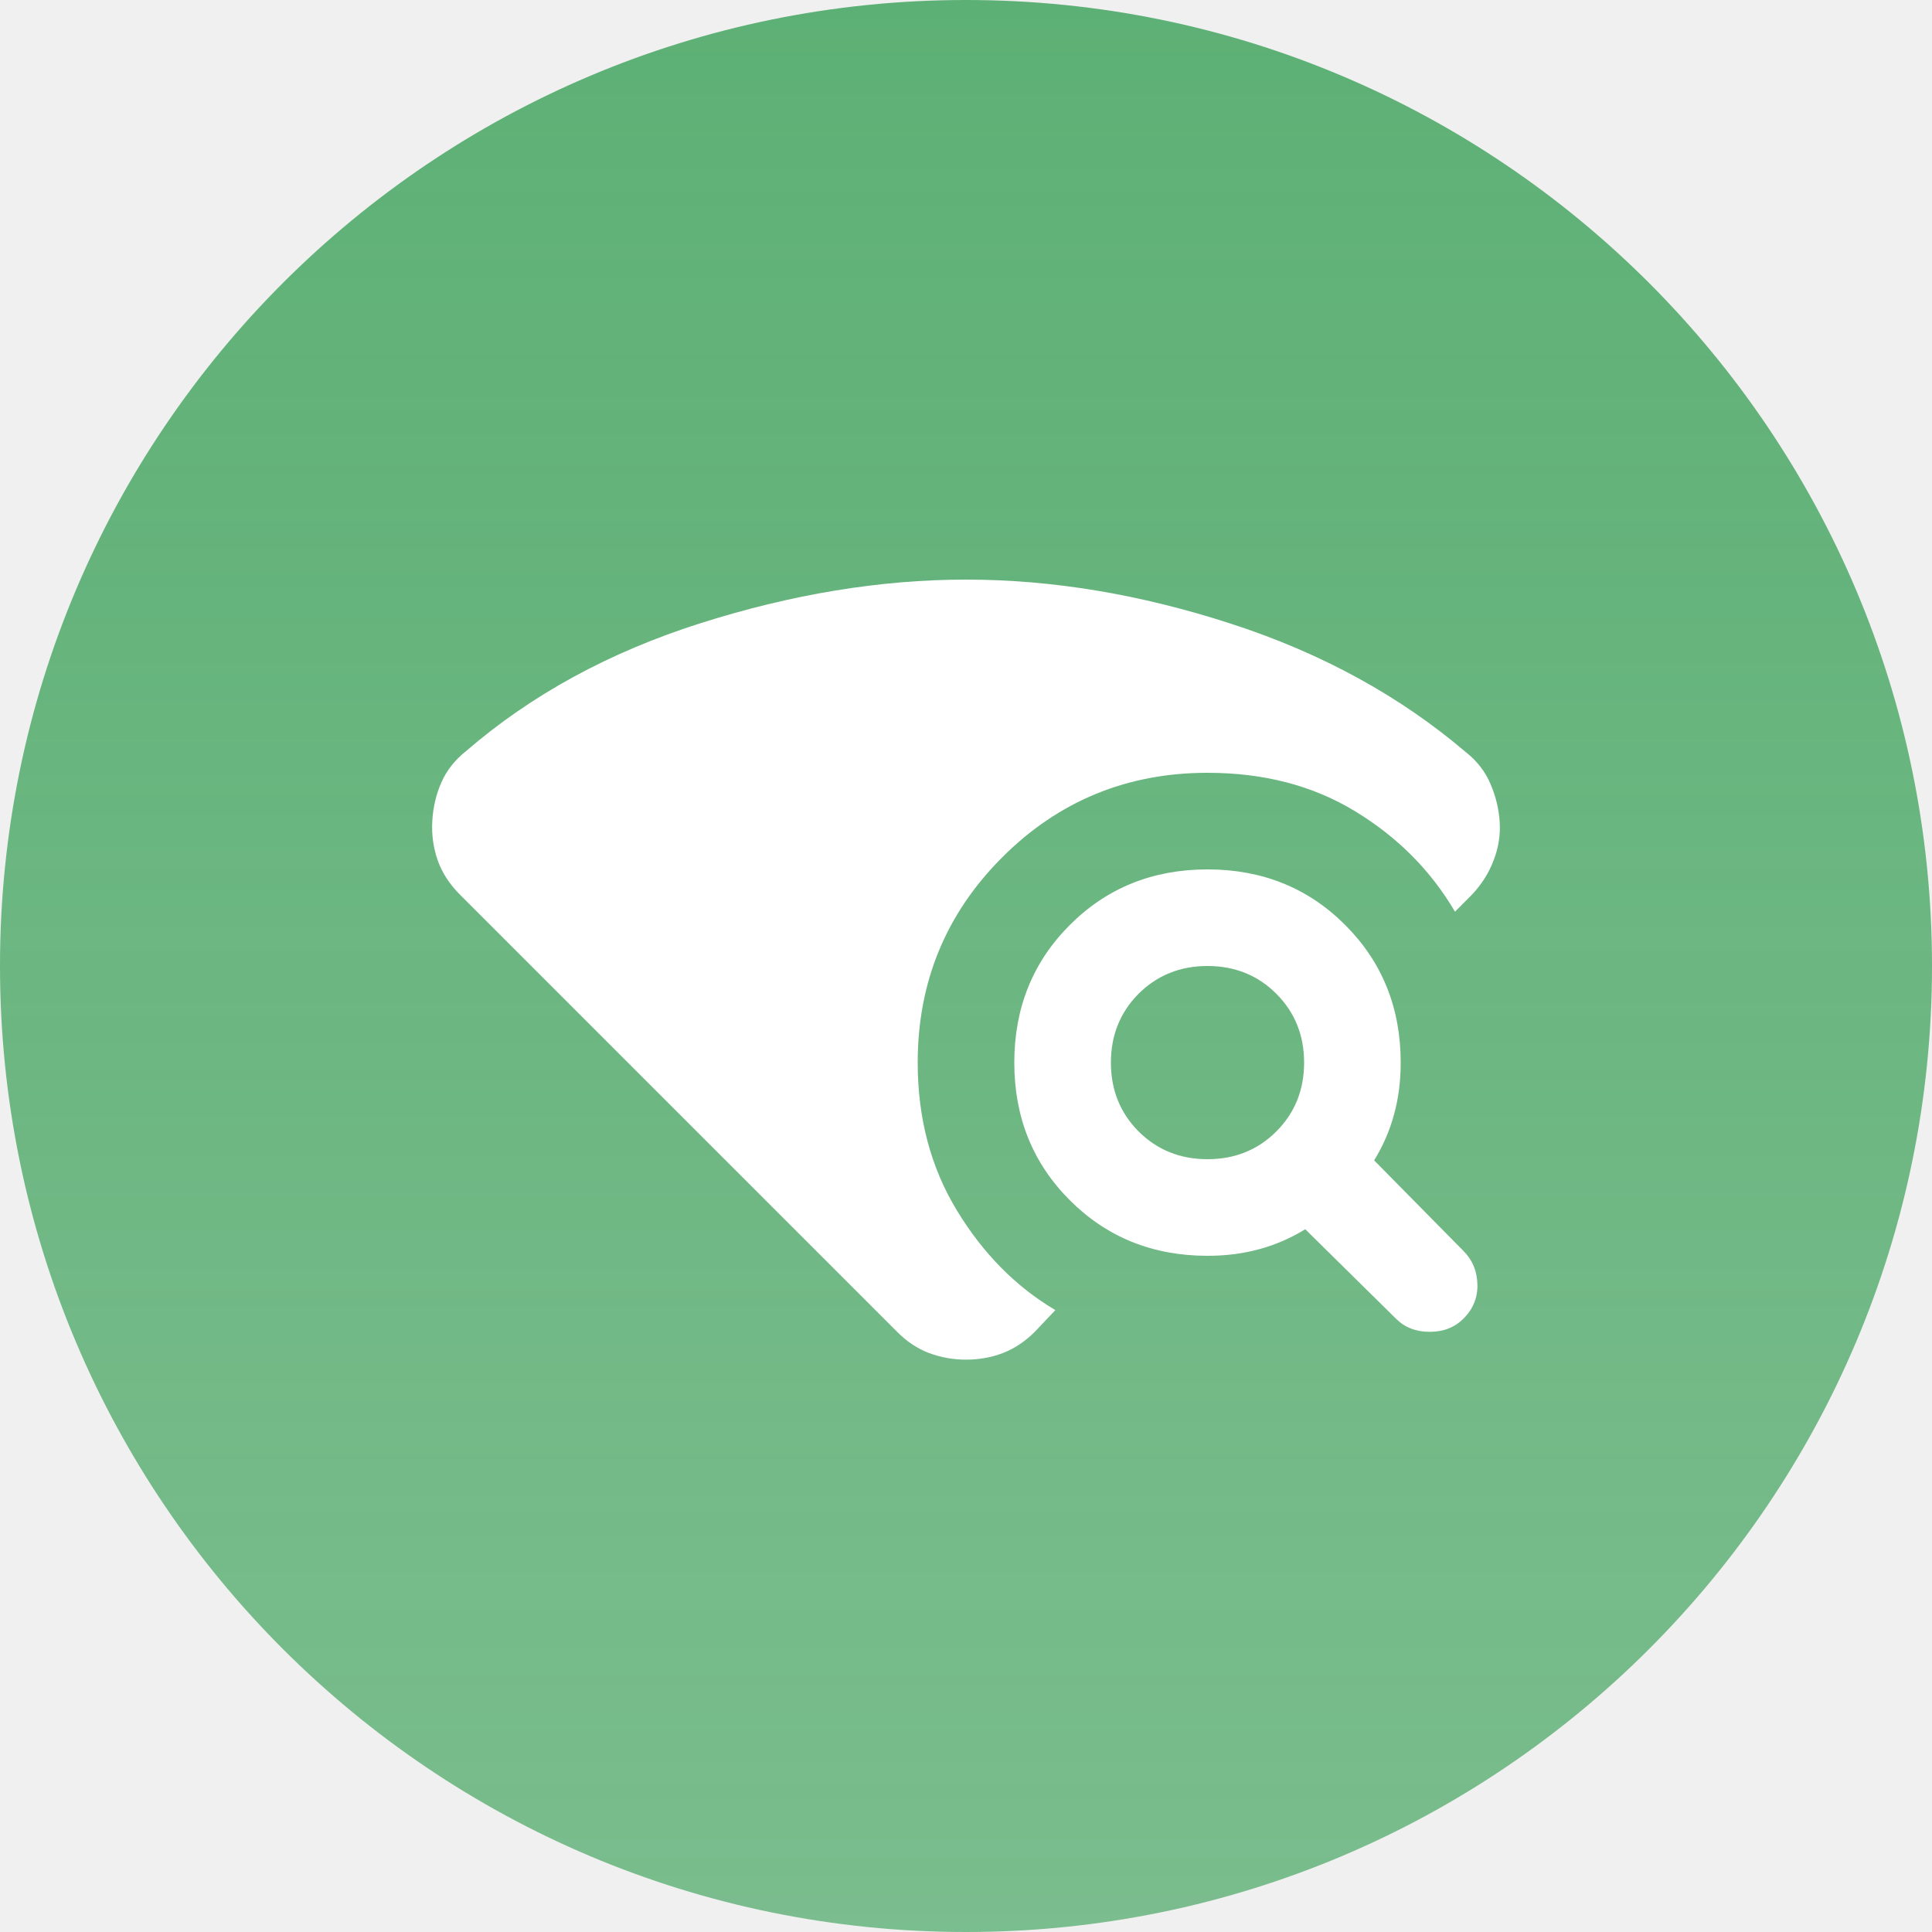
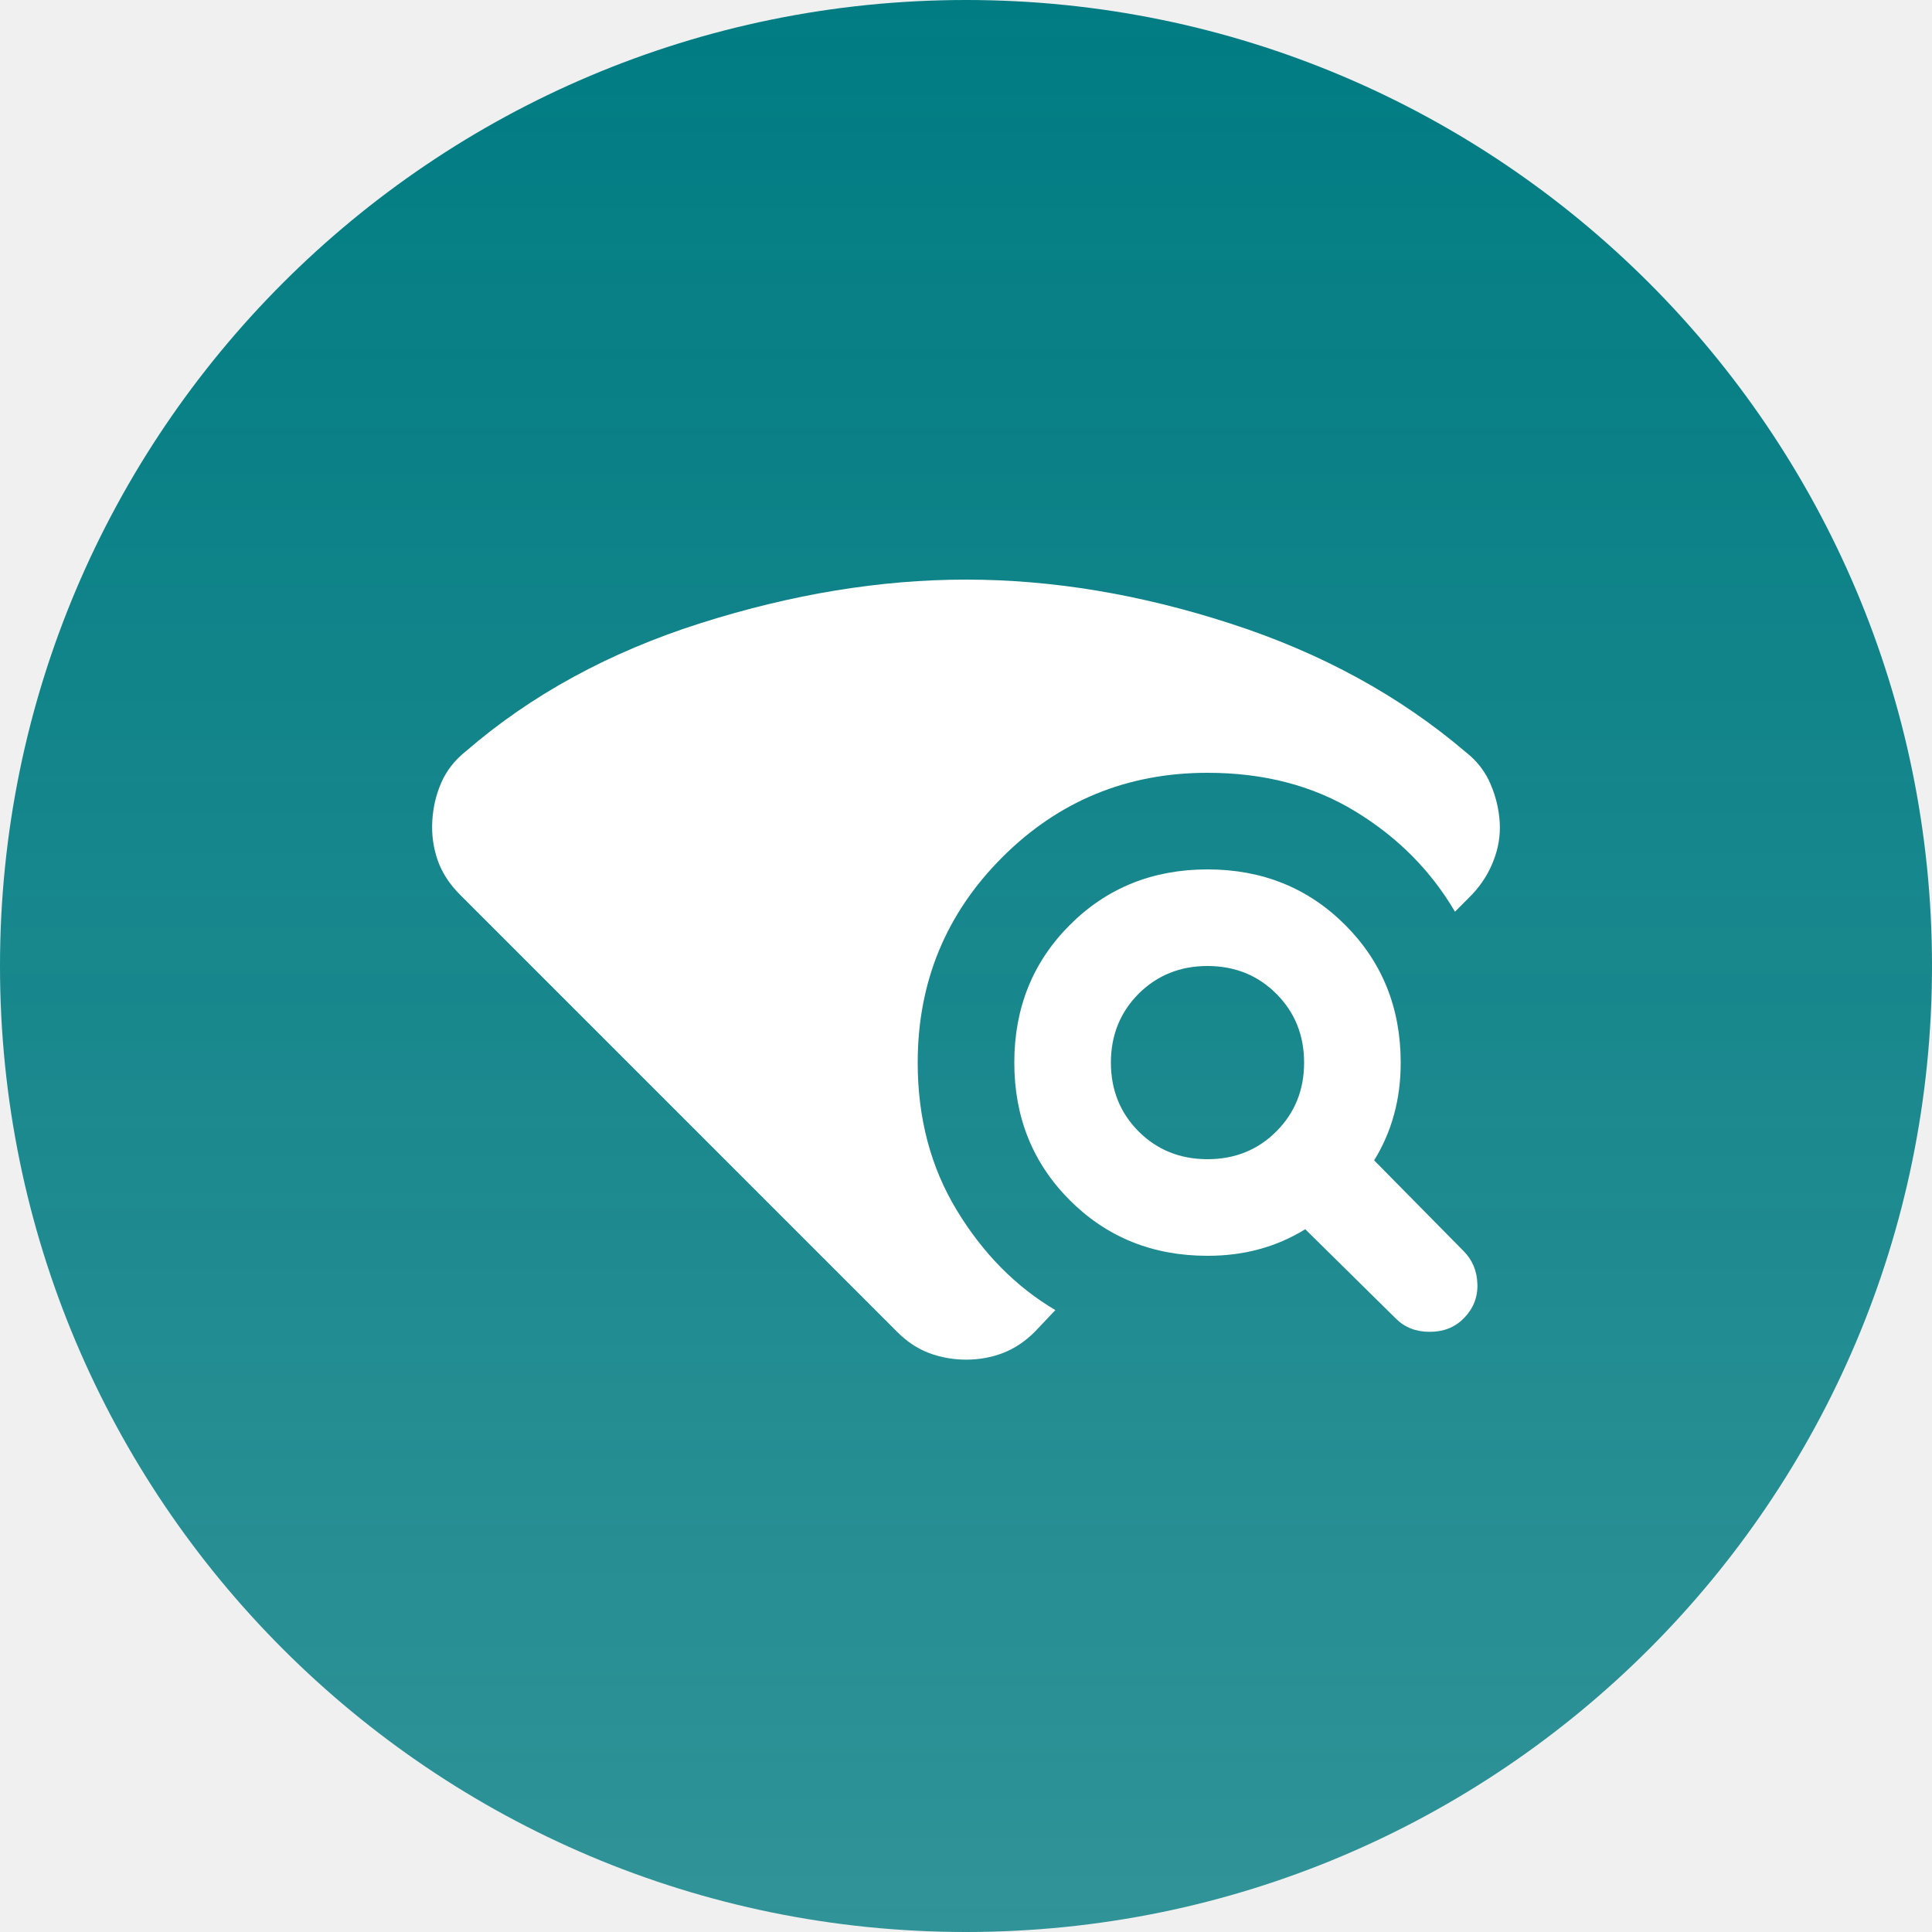
<svg xmlns="http://www.w3.org/2000/svg" width="20" height="20" viewBox="0 0 20 20" fill="none">
  <rect width="20" height="20" rx="10" fill="url(#paint0_linear_156_151)" />
  <path d="M9.287 13.787L4.762 9.262C4.654 9.154 4.577 9.036 4.531 8.906C4.486 8.777 4.467 8.642 4.475 8.5C4.483 8.358 4.514 8.225 4.569 8.1C4.624 7.975 4.709 7.867 4.825 7.775C5.5 7.192 6.31 6.75 7.256 6.45C8.202 6.15 9.117 6 10 6C10.892 6 11.806 6.152 12.744 6.457C13.682 6.761 14.492 7.205 15.175 7.787C15.292 7.879 15.377 7.99 15.431 8.119C15.486 8.248 15.517 8.38 15.525 8.512C15.533 8.646 15.512 8.777 15.462 8.906C15.413 9.036 15.338 9.155 15.237 9.262L15.062 9.438C14.812 9.012 14.469 8.667 14.031 8.4C13.594 8.133 13.084 8 12.5 8C11.667 8 10.958 8.292 10.375 8.875C9.792 9.458 9.5 10.167 9.5 11C9.5 11.575 9.635 12.085 9.906 12.531C10.177 12.977 10.517 13.321 10.925 13.562L10.712 13.787C10.612 13.887 10.502 13.96 10.381 14.007C10.26 14.053 10.133 14.075 10 14.075C9.867 14.075 9.74 14.052 9.618 14.007C9.497 13.961 9.387 13.888 9.287 13.787ZM14.45 13.65L13.512 12.725C13.362 12.817 13.204 12.886 13.037 12.931C12.871 12.977 12.692 13 12.5 13C11.933 13 11.458 12.808 11.075 12.425C10.692 12.042 10.5 11.567 10.5 11C10.5 10.433 10.692 9.958 11.075 9.575C11.458 9.192 11.933 9 12.5 9C13.067 9 13.542 9.192 13.925 9.575C14.308 9.958 14.5 10.433 14.5 11C14.5 11.192 14.477 11.371 14.431 11.537C14.386 11.704 14.317 11.863 14.225 12.012L15.15 12.95C15.242 13.042 15.29 13.156 15.294 13.294C15.298 13.432 15.25 13.55 15.15 13.65C15.058 13.742 14.942 13.787 14.8 13.787C14.658 13.787 14.542 13.742 14.45 13.65ZM12.5 12C12.783 12 13.021 11.904 13.212 11.713C13.404 11.521 13.5 11.283 13.5 11C13.5 10.717 13.404 10.479 13.212 10.287C13.021 10.096 12.783 10 12.5 10C12.217 10 11.979 10.096 11.787 10.287C11.596 10.479 11.5 10.717 11.5 11C11.5 11.283 11.596 11.521 11.787 11.713C11.979 11.904 12.217 12 12.5 12Z" fill="white" />
  <defs>
    <linearGradient id="paint0_linear_156_151" x1="10" y1="0" x2="10" y2="20" gradientUnits="userSpaceOnUse">
-       <stop stop-color="#5DB075" />
-       <stop offset="1" stop-color="#5DB075" stop-opacity="0.8" />
+       <stop stop-color="#007C82" />
+       <stop offset="1" stop-color="#007C82" stop-opacity="0.8" />
    </linearGradient>
  </defs>
</svg>
